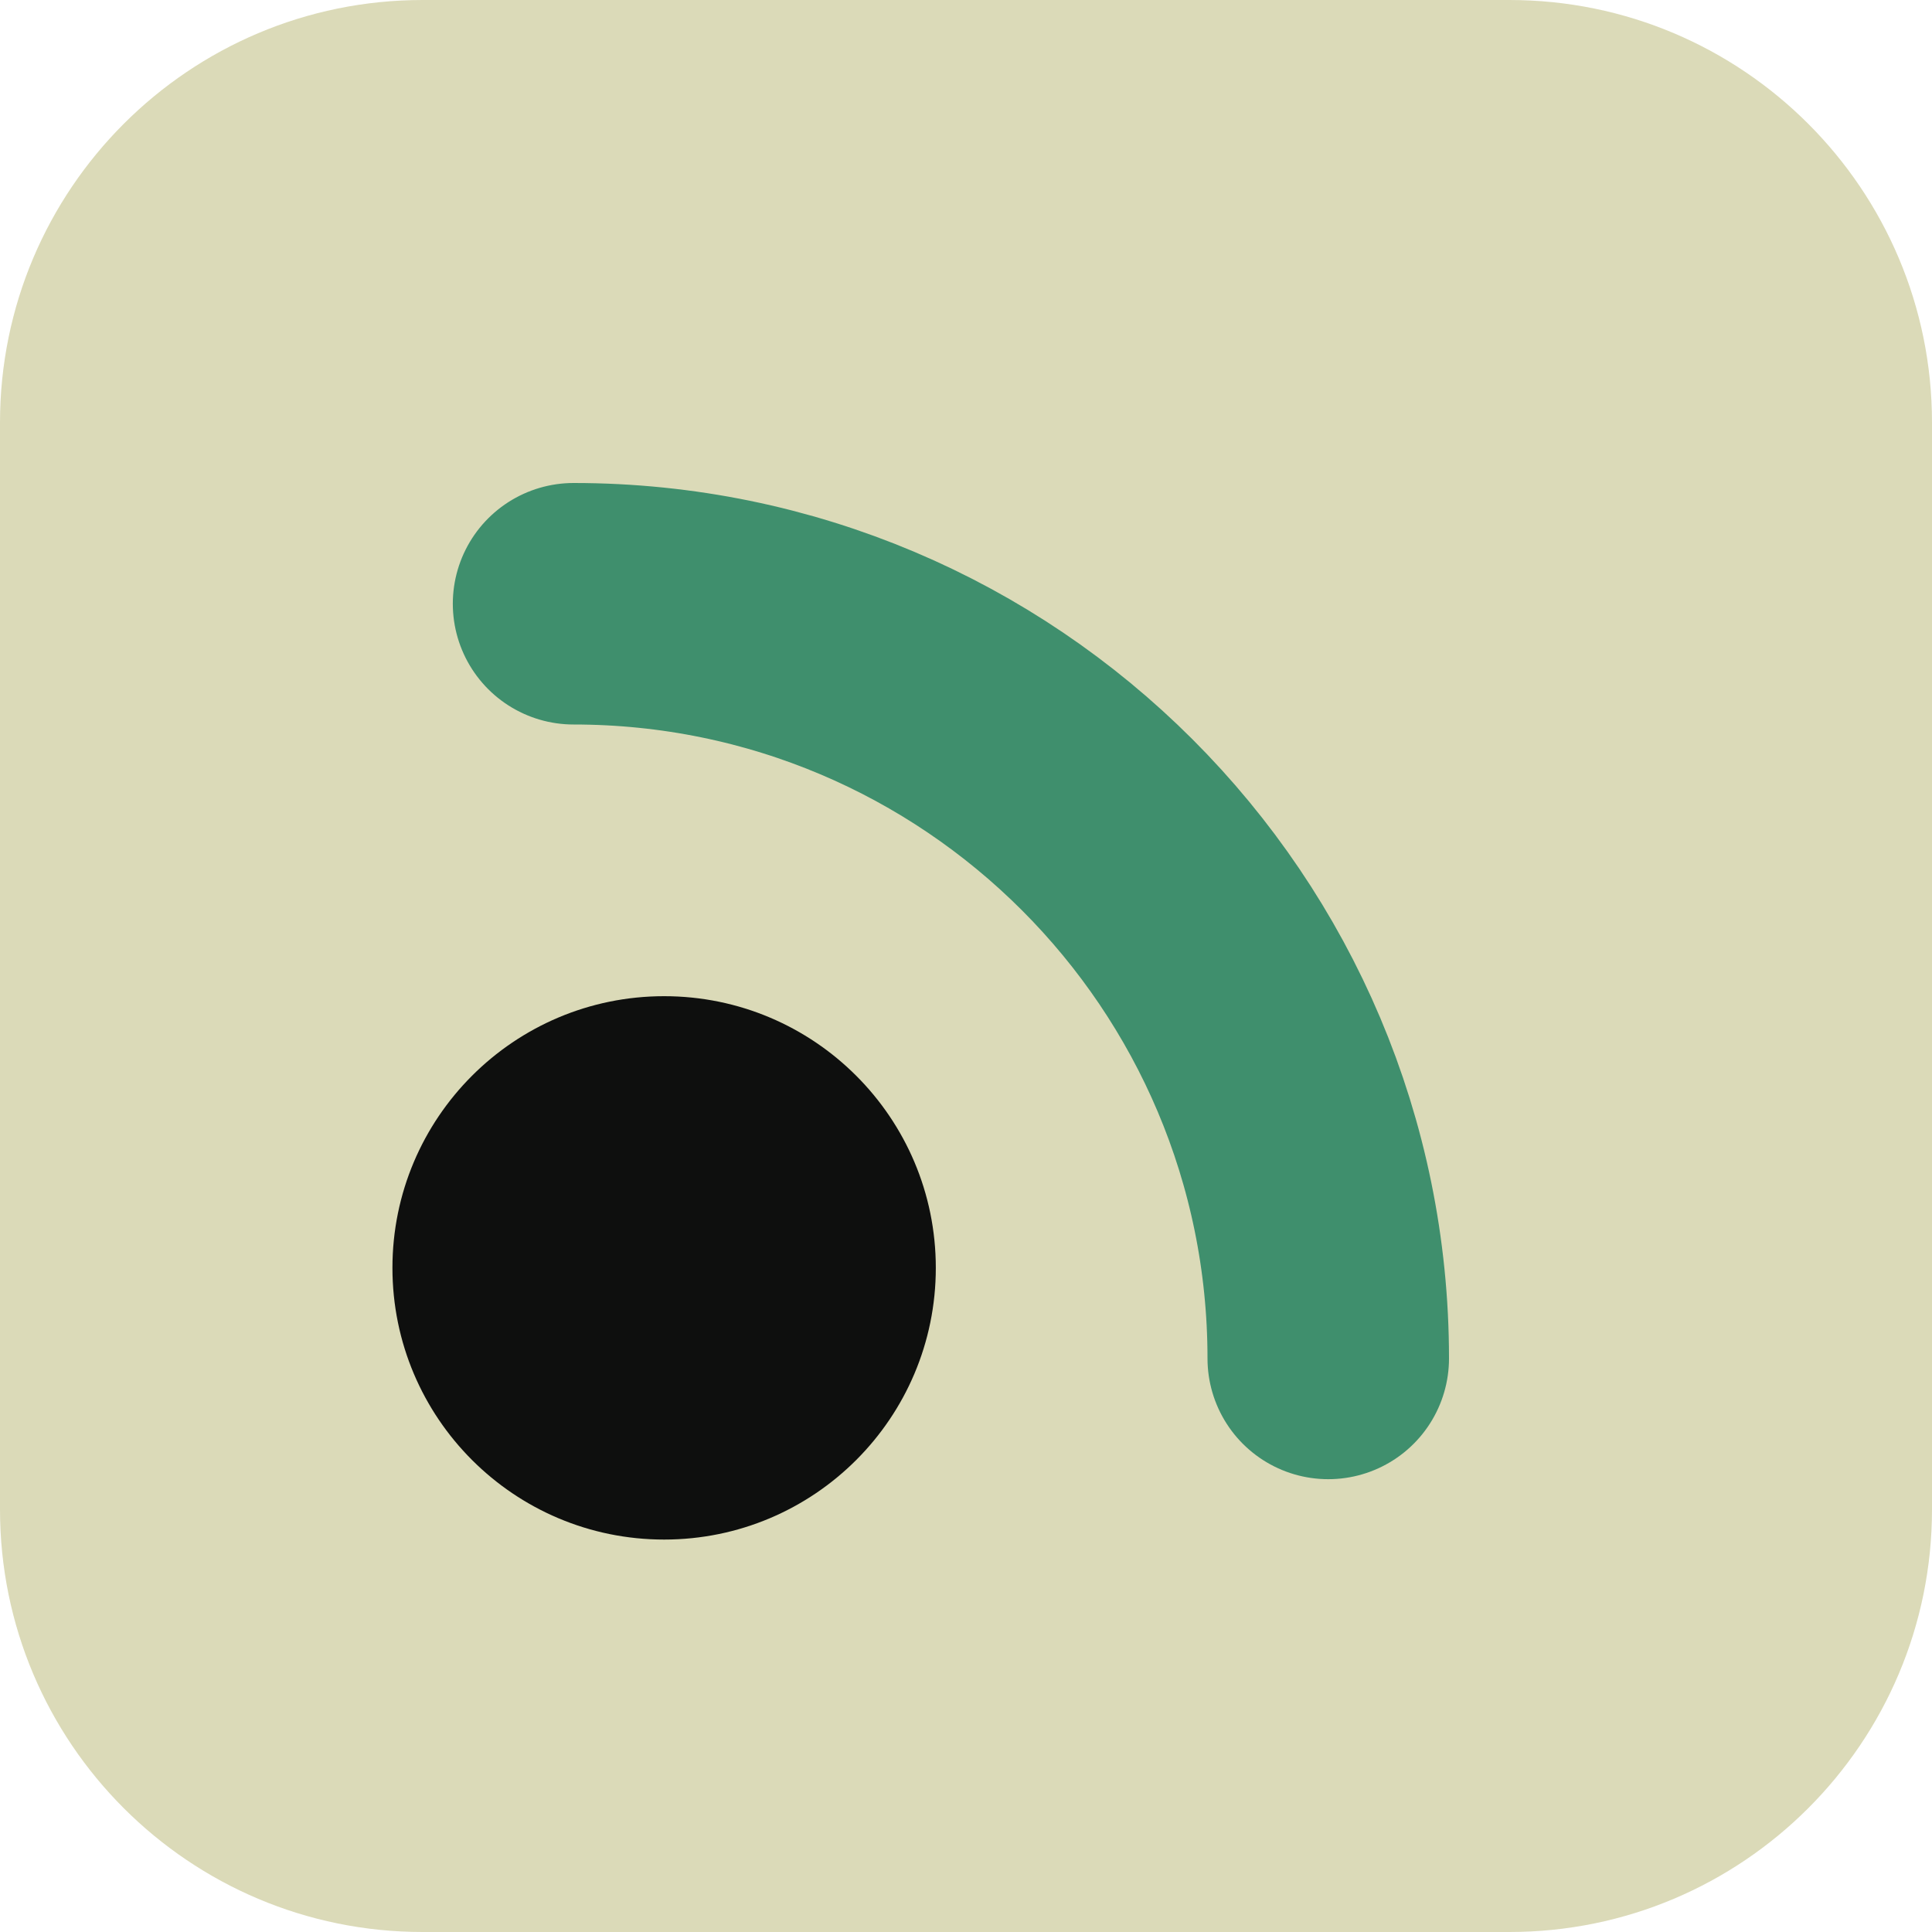
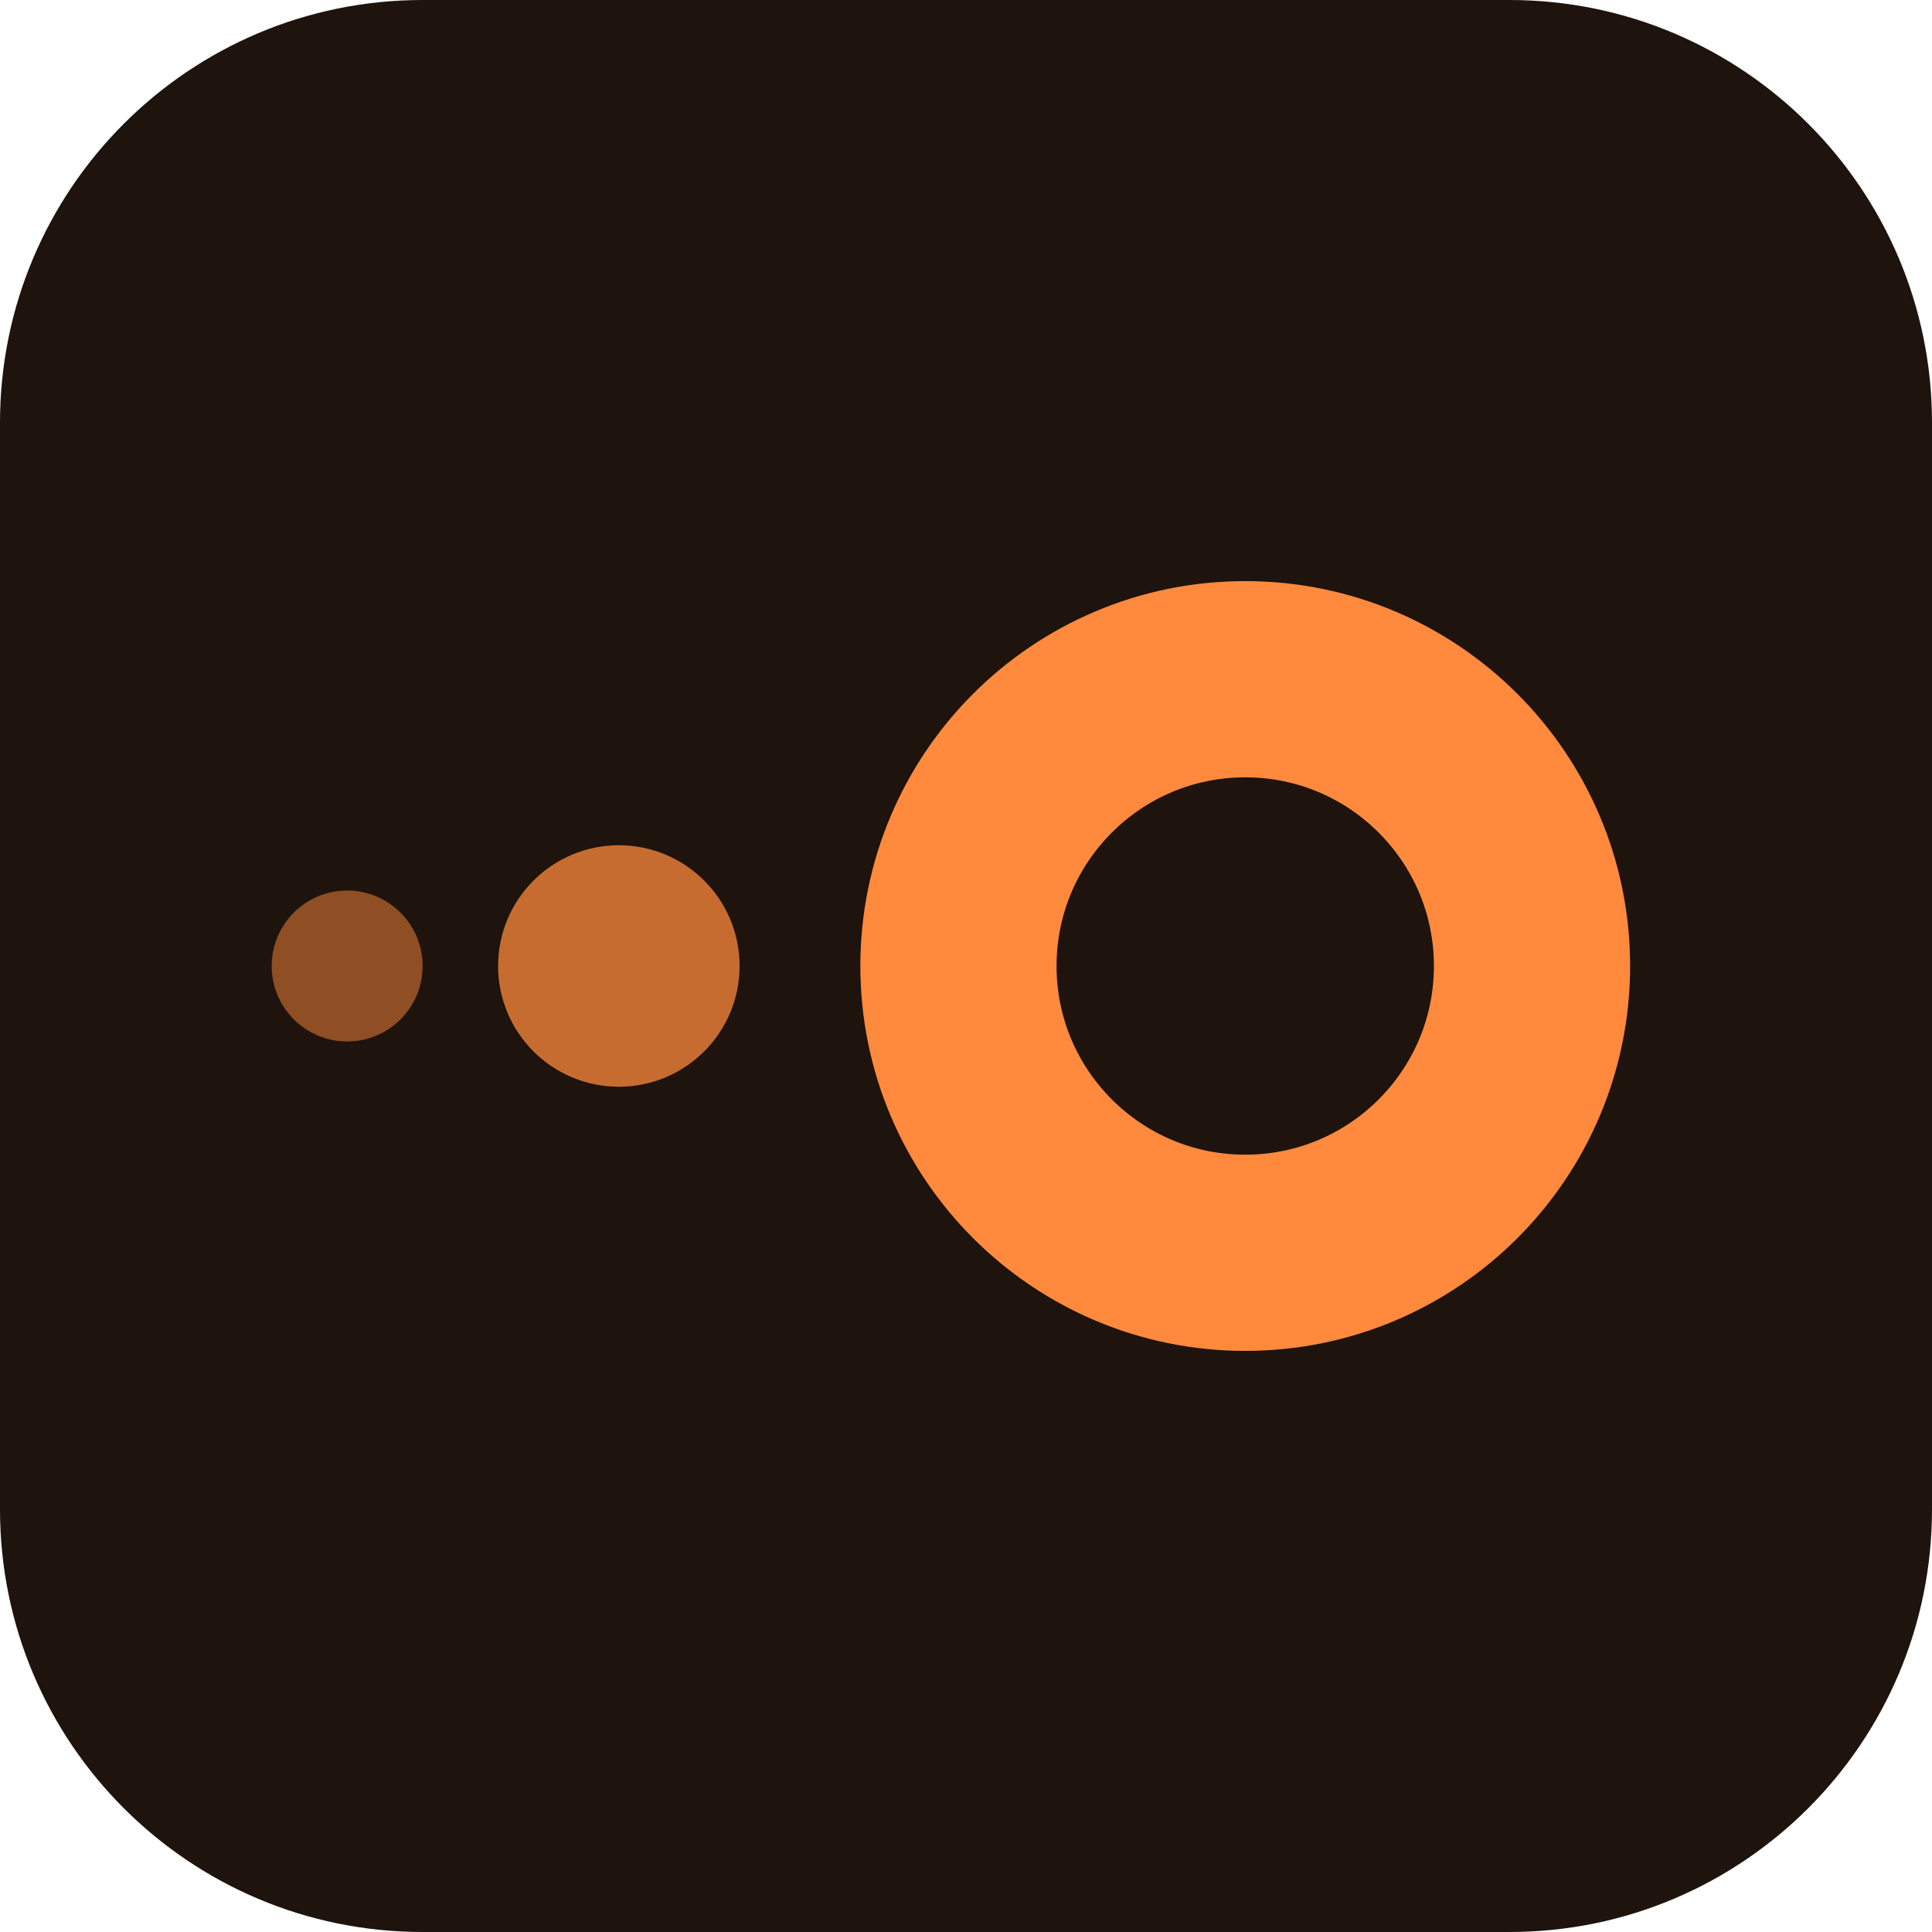
<svg xmlns="http://www.w3.org/2000/svg" viewBox="0 0 512 512">
-   <rect width="512" height="512" rx="112" fill="#dbdab8" />
-   <path d="M152 160a200 200 0 0 1 200 200" fill="none" stroke="#3f8f6d" stroke-width="64" stroke-linecap="round" />
-   <circle cx="176" cy="336" r="72" fill="#0e0f0e" />
+   <rect width="512" height="512" rx="112" fill="#1E130D" />
+   <circle cx="92" cy="256" r="20" fill="#FF8A3D" fill-opacity=".5" />
+   <circle cx="164" cy="256" r="32" fill="#FF8A3D" fill-opacity=".75" />
+   <circle cx="330" cy="256" r="76" fill="none" stroke="#FF8A3D" stroke-width="52" />
</svg>
